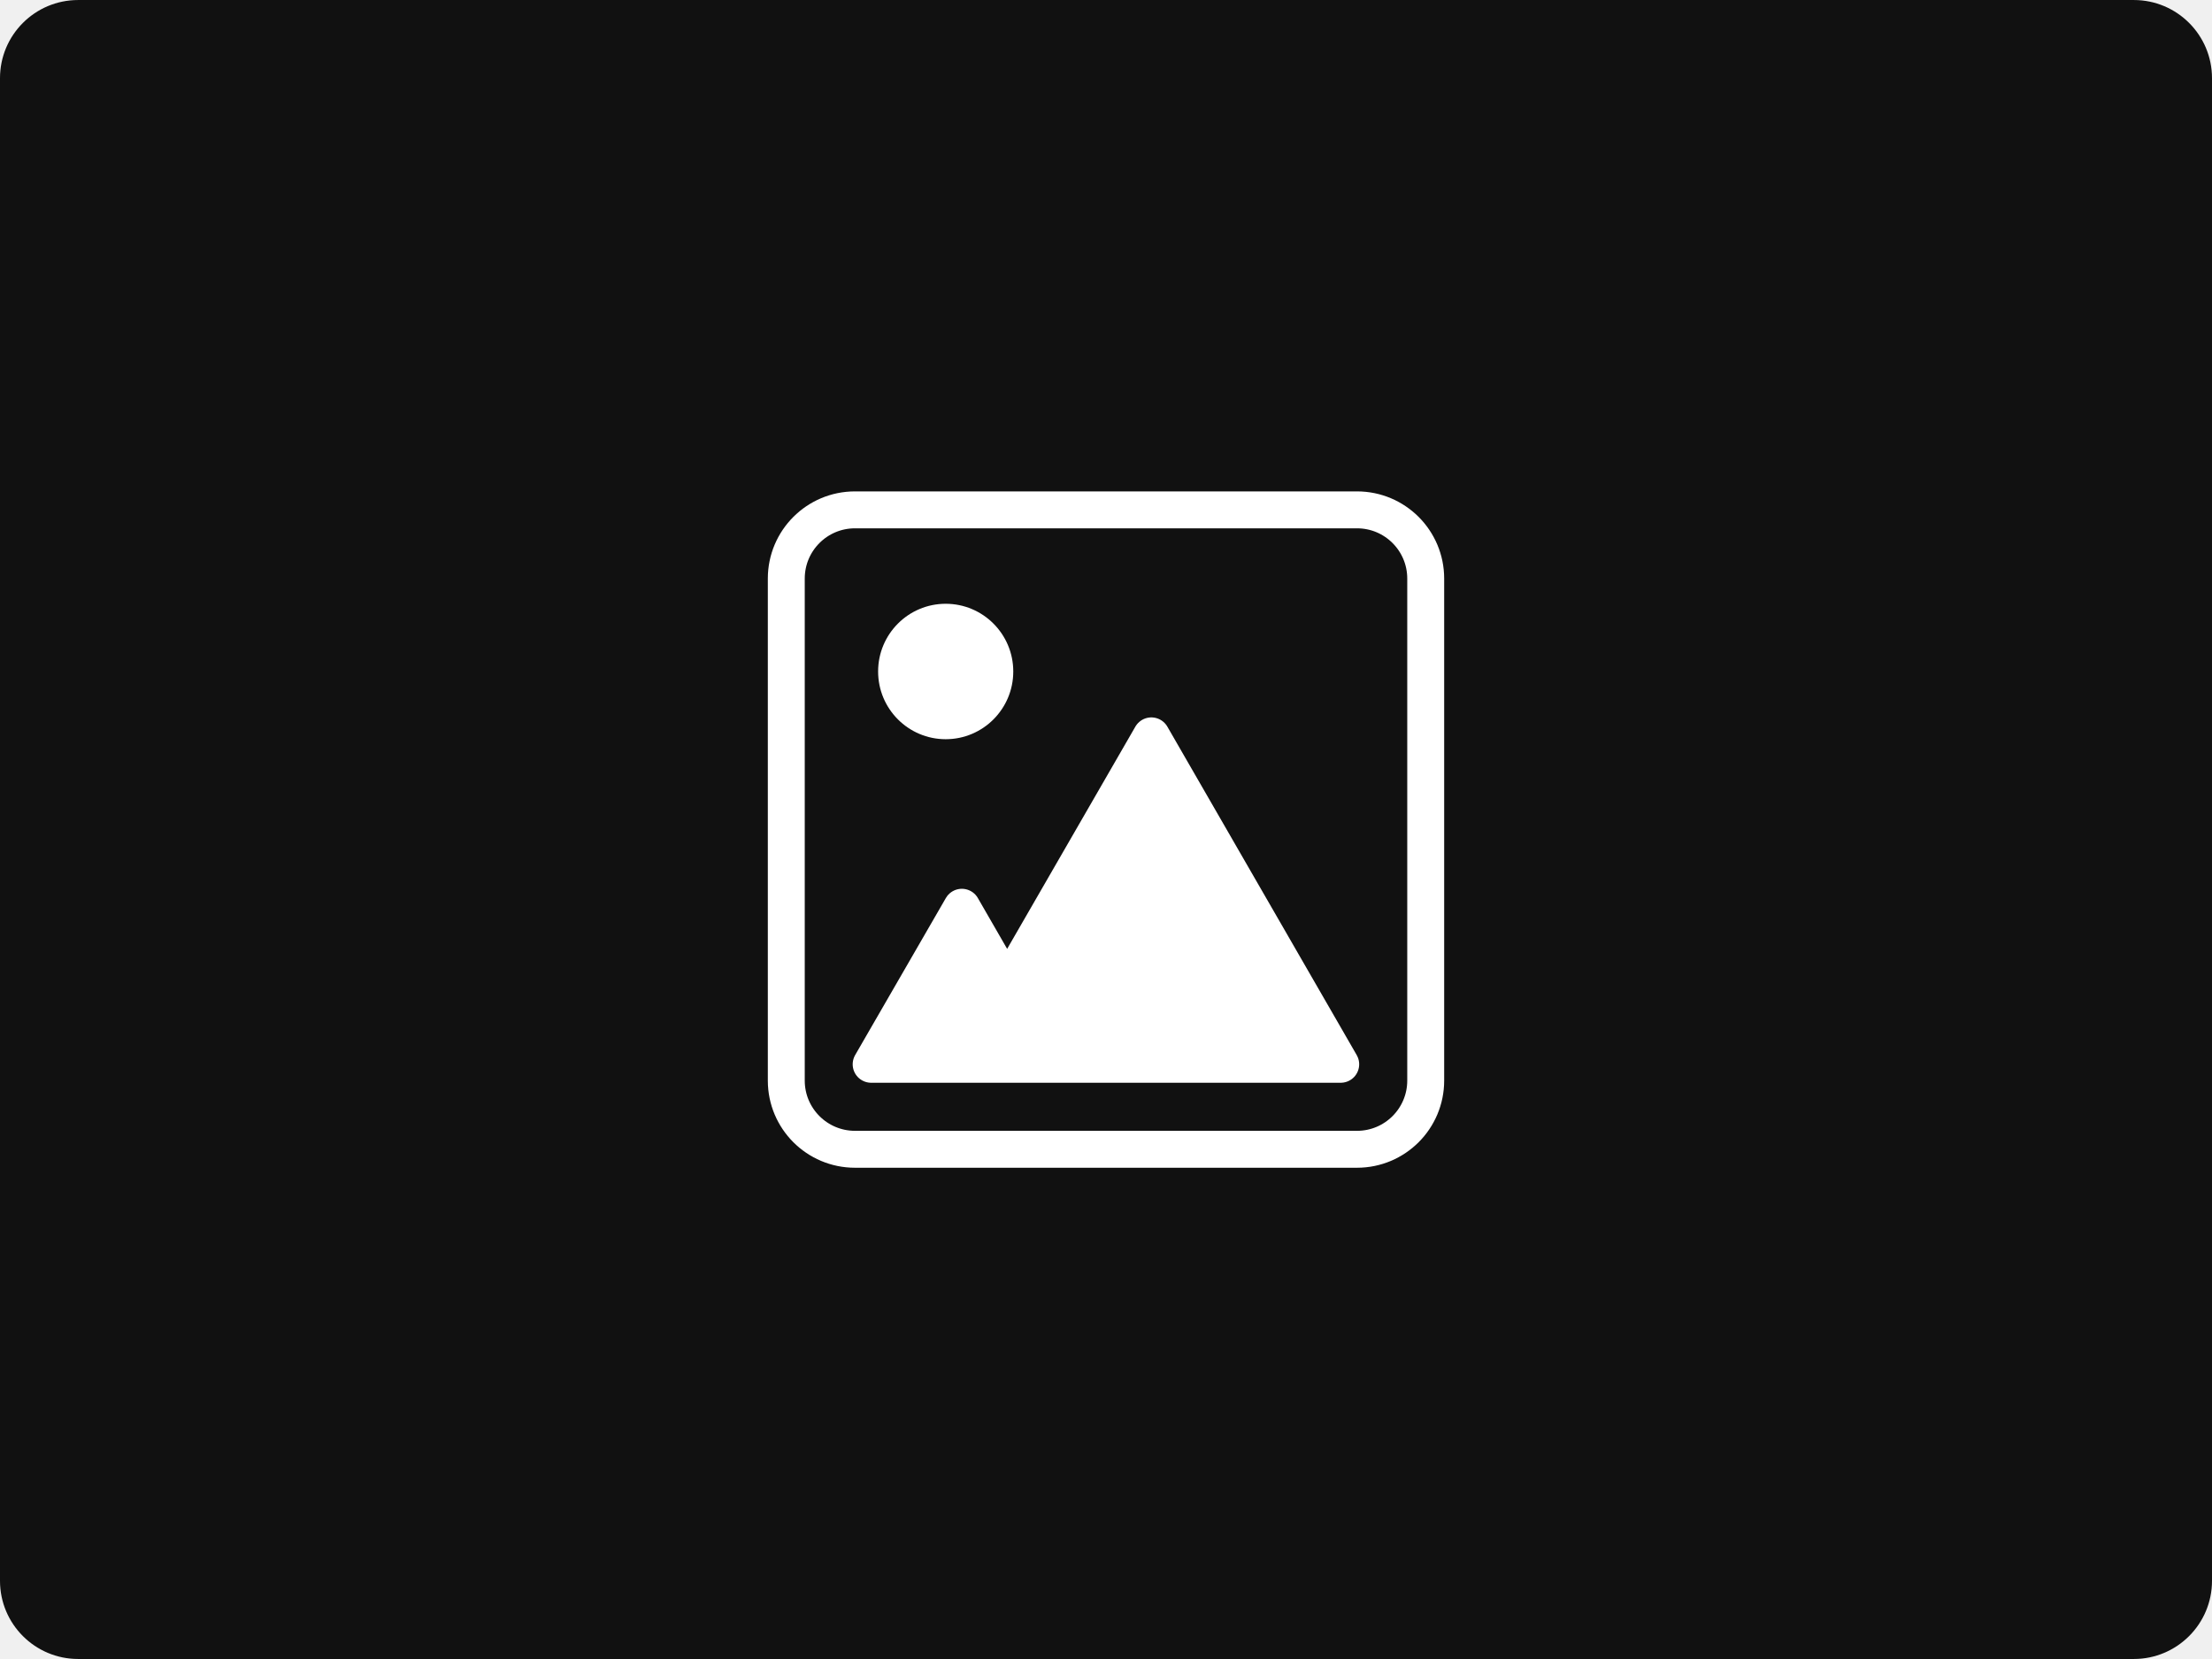
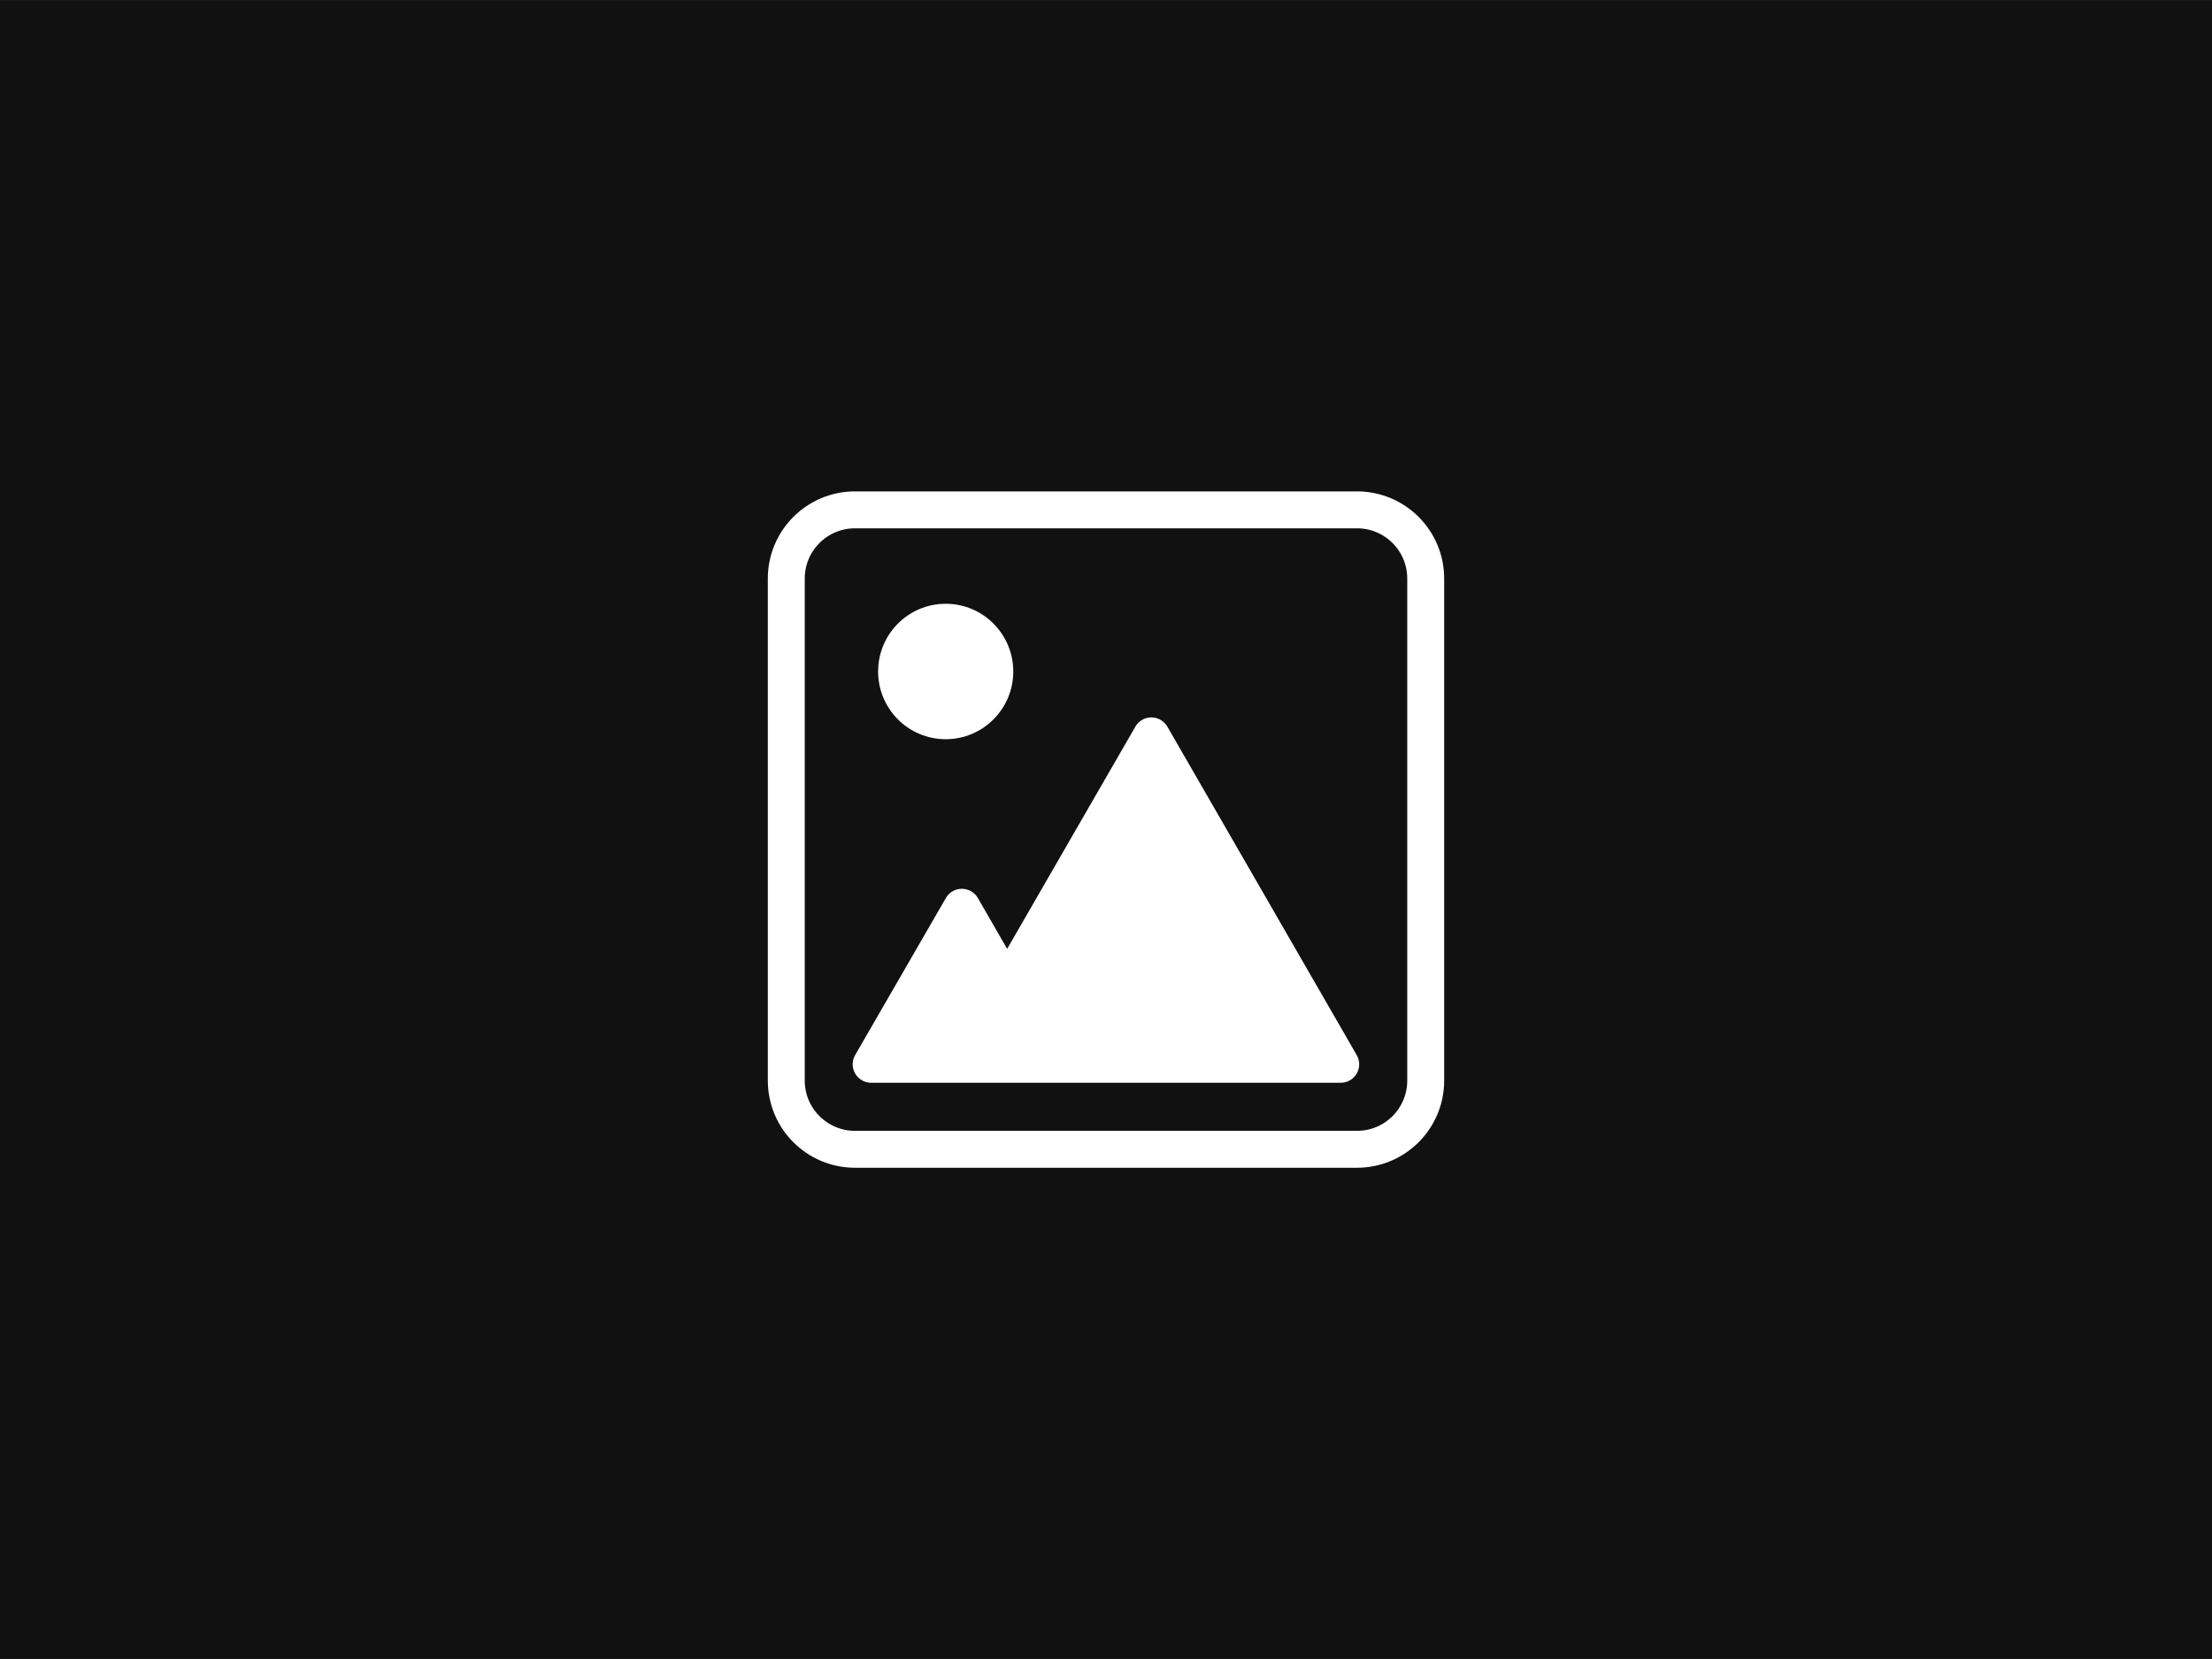
- <svg xmlns="http://www.w3.org/2000/svg" xmlns:xlink="http://www.w3.org/1999/xlink" width="60" height="45" viewBox="0 0 15.875 11.906" version="1.1" id="svg1">
-   <defs id="defs1">
-     <linearGradient id="linearGradient5">
-       <stop style="stop-color:#5d6091;stop-opacity:1;" offset="0" id="stop5" />
-       <stop style="stop-color:#5d6091;stop-opacity:0;" offset="1" id="stop6" />
-     </linearGradient>
-     <linearGradient xlink:href="#linearGradient5" id="linearGradient6" x1="-54.942" y1="12.187" x2="-54.942" y2="-6.484" gradientUnits="userSpaceOnUse" />
-   </defs>
+ <svg xmlns="http://www.w3.org/2000/svg" width="60" height="45" viewBox="0 0 15.875 11.906" version="1.1" id="svg1">
+   <defs id="defs1" />
  <g id="layer1">
-     <rect style="fill:#111111;stroke:none;stroke-width:0.732;stroke-linecap:round;stroke-linejoin:round;fill-opacity:1" id="rect1" width="15.875" height="11.906" x="0" y="0" ry="0.561" />
+     <rect style="fill:#111111;fill-opacity:1;stroke:none;stroke-width:0.732;stroke-linecap:round;stroke-linejoin:round" id="rect1" width="15.875" height="11.906" x="0" y="0" ry="0" />
    <rect style="fill:none;fill-opacity:1;stroke:#ffffff;stroke-width:0.265;stroke-linecap:round;stroke-linejoin:round;stroke-dasharray:none" id="rect2" width="4.589" height="4.589" x="5.643" y="3.659" ry="0.493" />
    <path style="fill:#ffffff;stroke:#ffffff;stroke-width:0.265;stroke-linecap:round;stroke-linejoin:round" d="m 9.622,7.638 -3.37,1e-7 L 6.903,6.511 7.228,7.075 8.263,5.281 9.622,7.638 Z" id="rect2-2" />
    <ellipse style="fill:#ffffff;fill-opacity:1;stroke:none;stroke-width:0.265;stroke-linecap:round;stroke-linejoin:round;stroke-dasharray:none" id="path3" cx="6.787" cy="4.819" rx="0.485" ry="0.486" />
-     <rect style="fill:#242424;fill-opacity:1;stroke:none;stroke-width:0.397;stroke-linecap:round;stroke-linejoin:round;stroke-dasharray:none" id="rect5" width="53.666" height="28.909" x="-81.775" y="-6.484" />
-     <rect style="fill:#dddddd;fill-opacity:1;stroke:none;stroke-width:0.397;stroke-linecap:round;stroke-linejoin:round;stroke-dasharray:none" id="rect5-0" width="53.666" height="28.909" x="-81.775" y="-6.484" />
-     <path id="rect4" style="fill:url(#linearGradient6);fill-opacity:1;stroke:none;stroke-width:0.397;stroke-linecap:round;stroke-linejoin:round;stroke-dasharray:none" d="M -60.528 -6.484 L -60.528 6.555 A 5.586 5.632 0 0 0 -54.942 12.187 A 5.586 5.632 0 0 0 -49.356 6.555 A 5.586 5.632 0 0 0 -49.356 6.536 L -49.356 -6.484 L -60.528 -6.484 z " />
  </g>
</svg>
